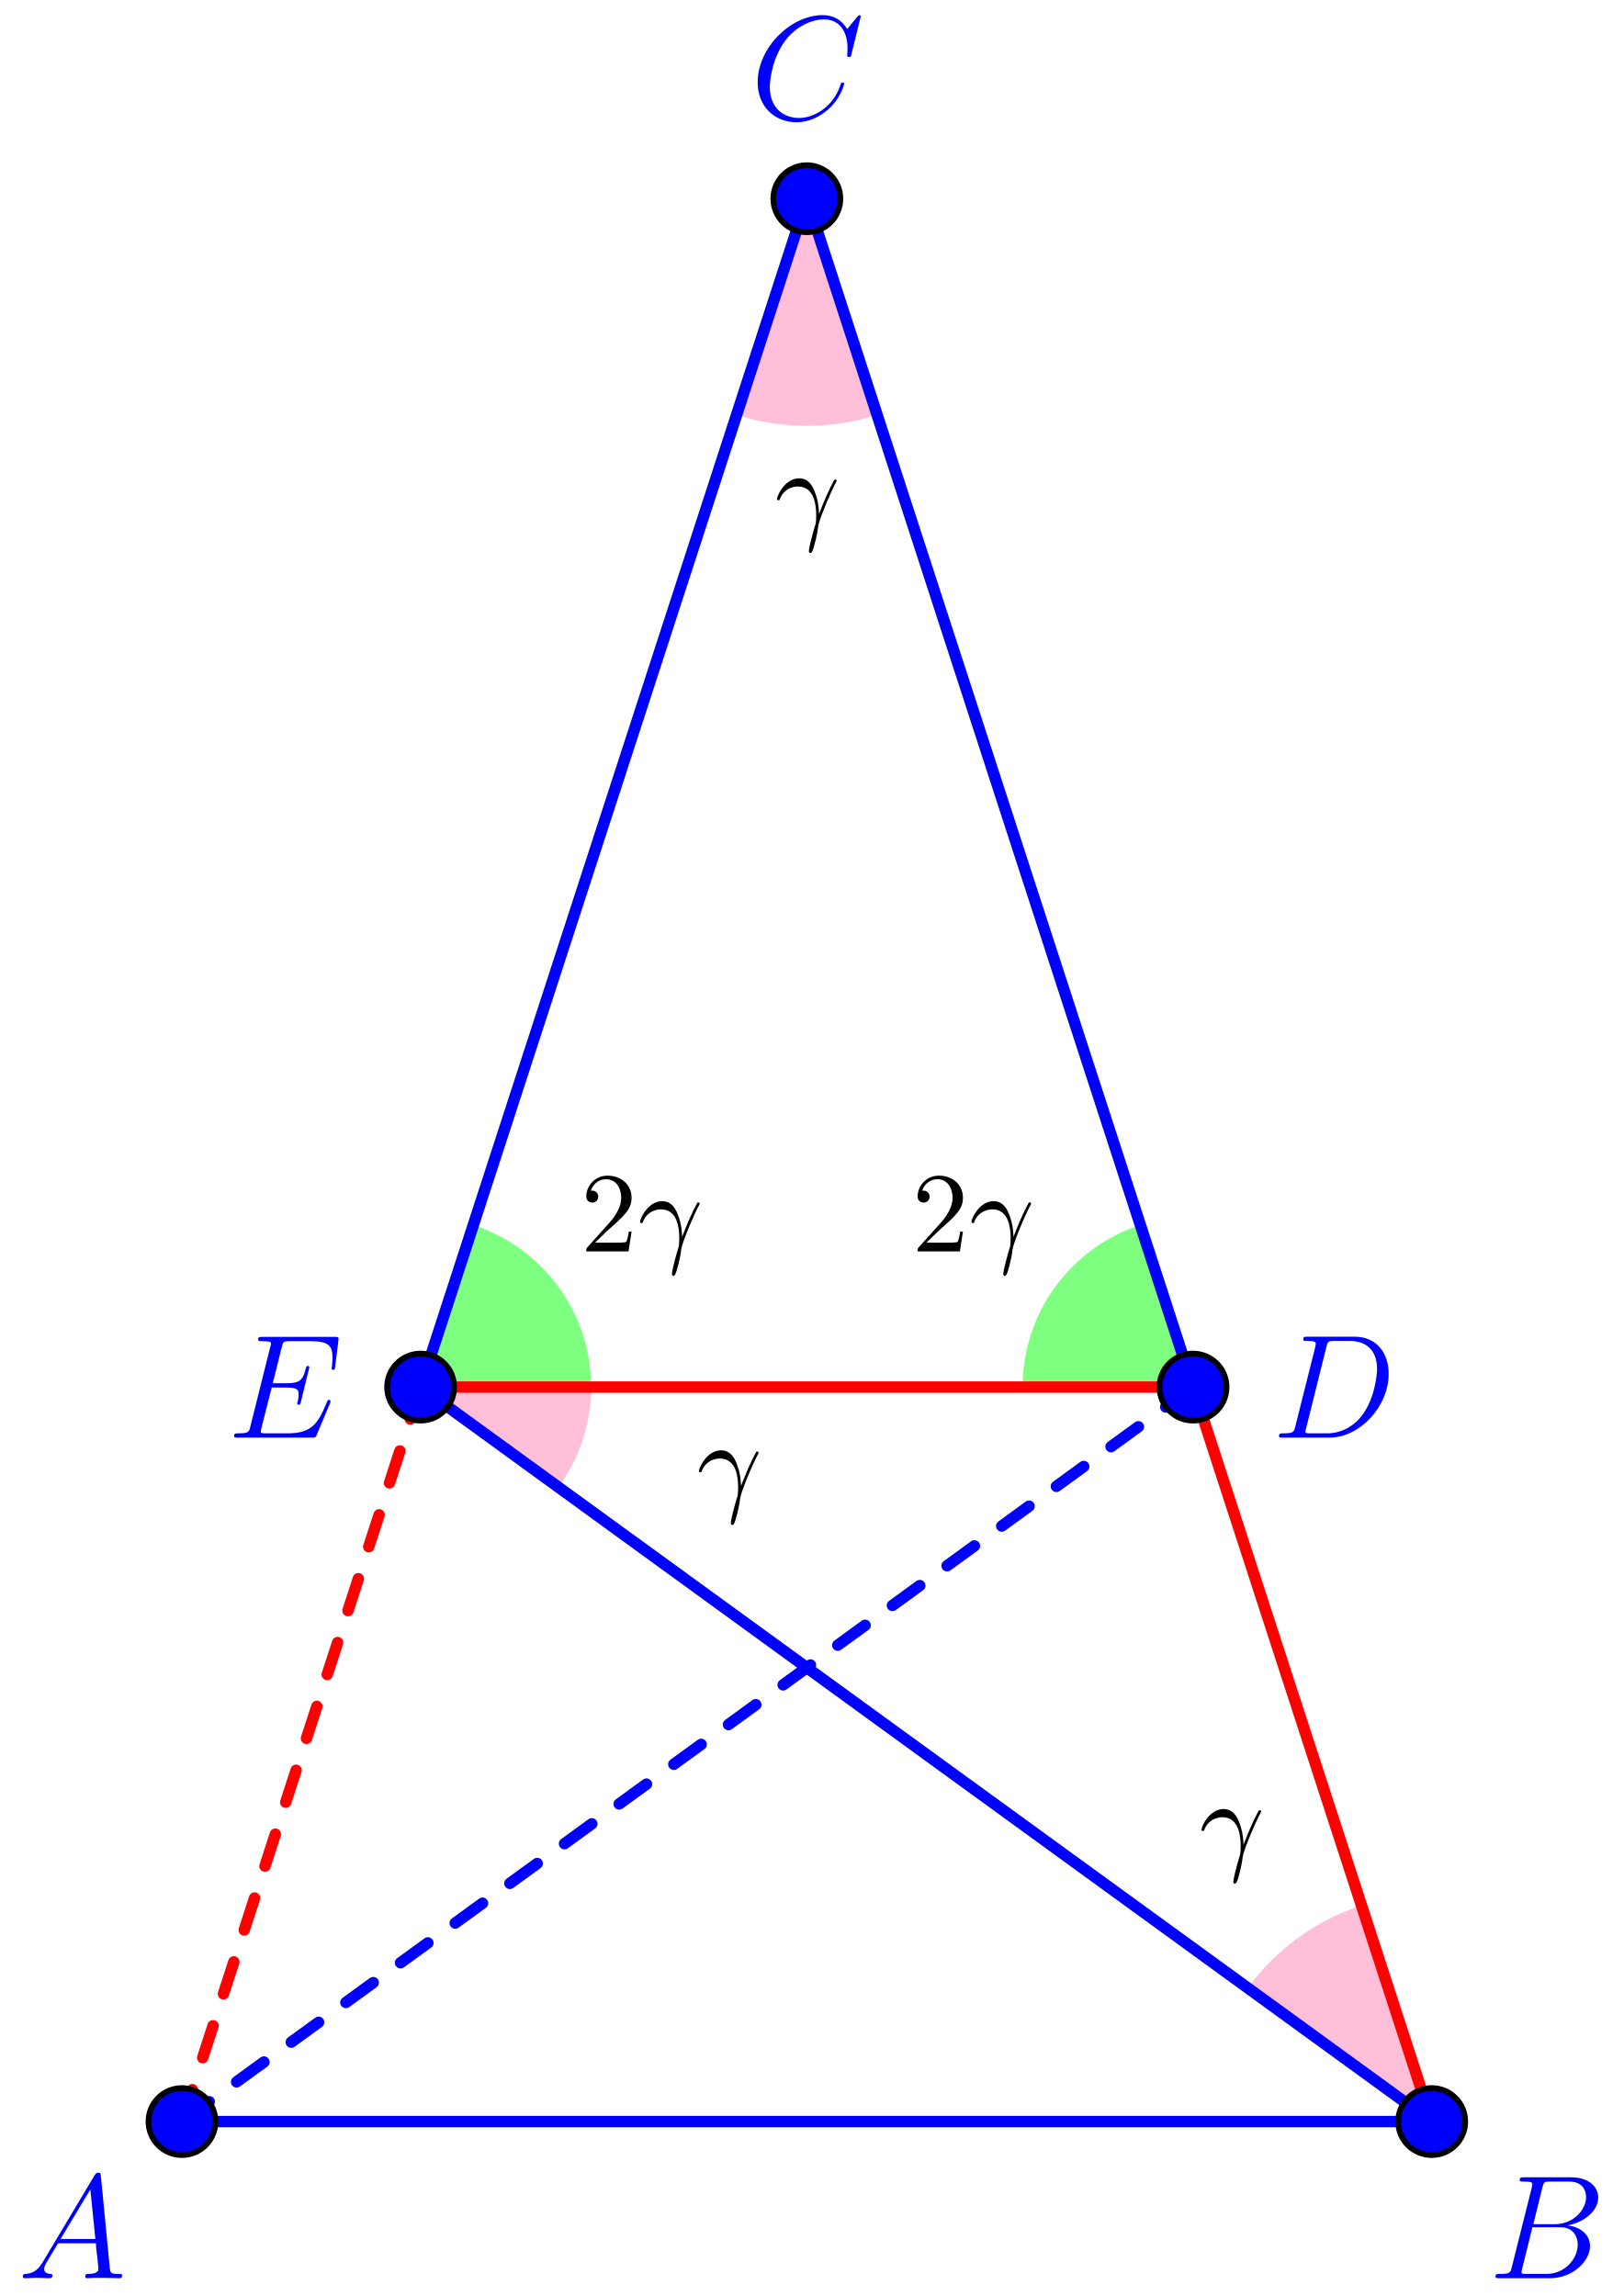
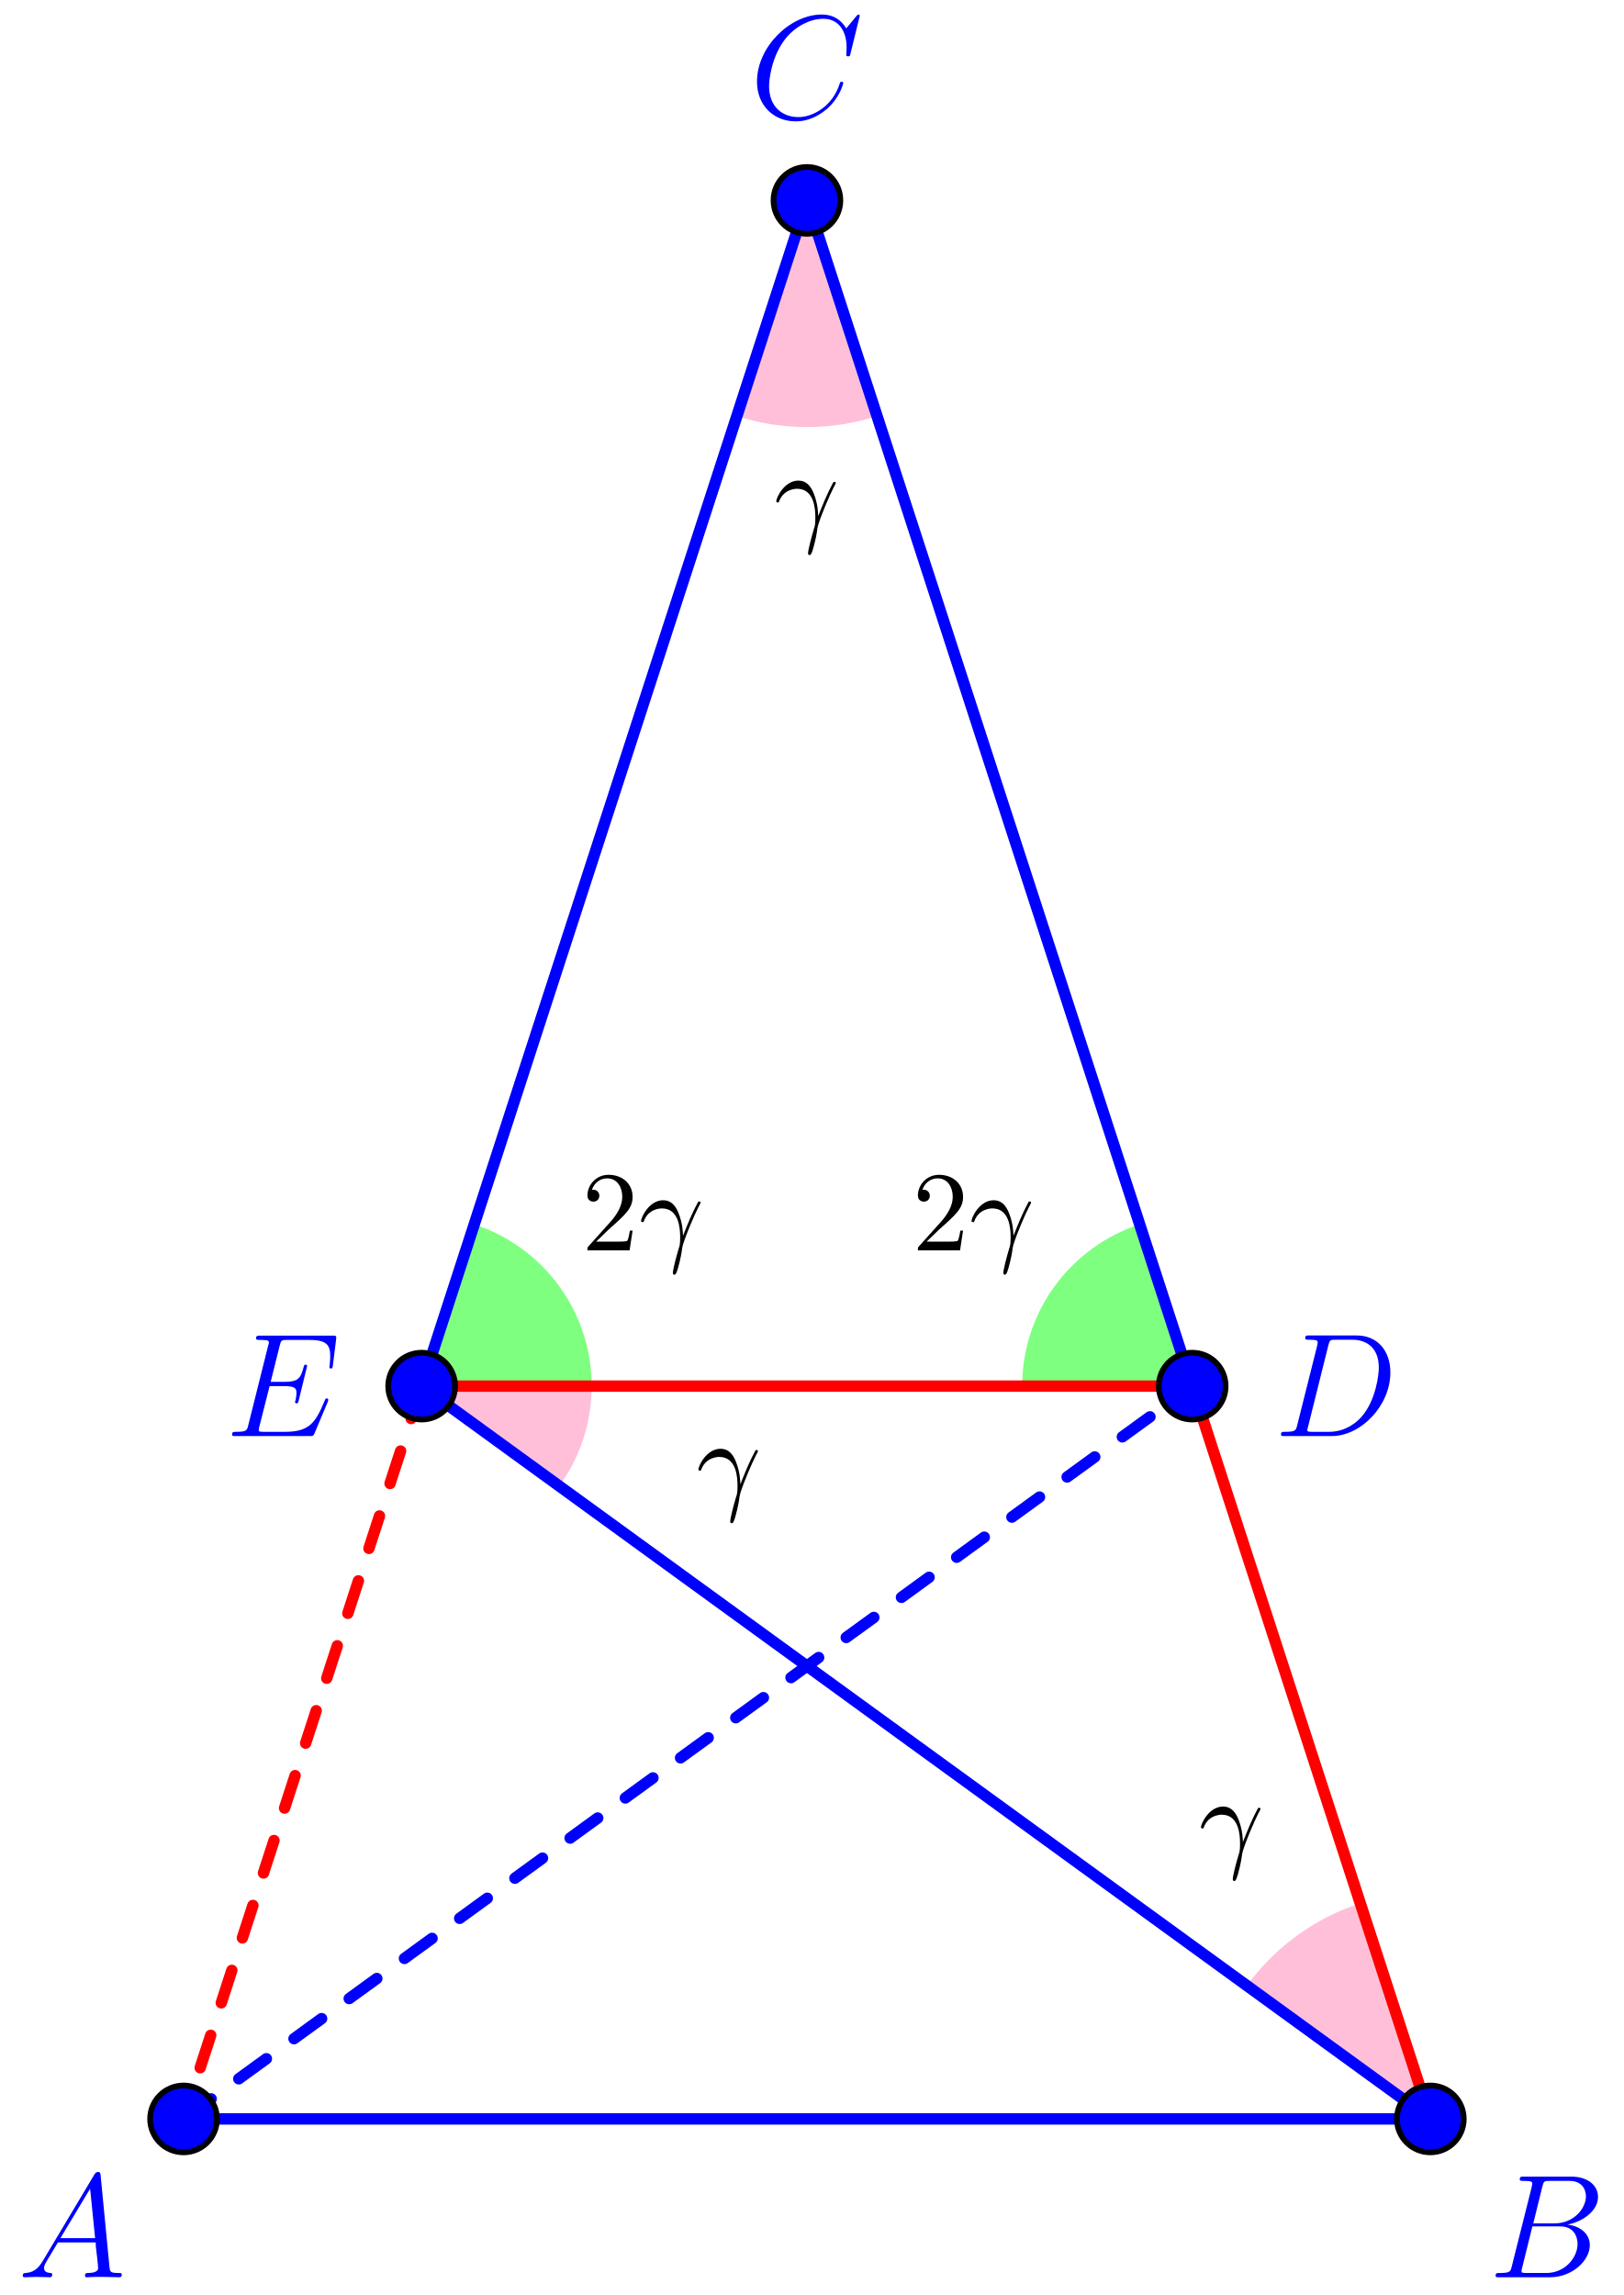
- <svg xmlns="http://www.w3.org/2000/svg" xmlns:xlink="http://www.w3.org/1999/xlink" width="142.28pt" height="201.25pt" viewBox="0 0 142.28 201.25" version="1.1" id="svg41">
+ <svg xmlns="http://www.w3.org/2000/svg" xmlns:xlink="http://www.w3.org/1999/xlink" width="142.64pt" height="201.68pt" viewBox="0 0 142.64 201.68" version="1.1" id="svg41">
  <defs id="defs7">
    <g id="g7">
      <g id="glyph-0-0">
        <path d="M 5.406 -4.203 C 5.406 -4.297 5.297 -4.297 5.297 -4.297 C 5.266 -4.297 5.203 -4.297 5.172 -4.234 C 4.656 -3.281 4.25 -2.281 3.859 -1.281 C 3.844 -1.578 3.844 -2.344 3.453 -3.312 C 3.203 -3.922 2.812 -4.406 2.125 -4.406 C 0.875 -4.406 0.172 -2.891 0.172 -2.578 C 0.172 -2.484 0.266 -2.484 0.375 -2.484 L 0.406 -2.531 C 0.797 -3.672 1.891 -3.688 2 -3.688 C 3.5 -3.688 3.609 -1.938 3.609 -1.156 C 3.609 -0.547 3.562 -0.375 3.484 -0.172 C 3.266 0.547 2.969 1.703 2.969 1.969 C 2.969 2.078 3.016 2.141 3.094 2.141 C 3.234 2.141 3.312 1.922 3.422 1.547 C 3.656 0.703 3.75 0.141 3.781 -0.172 C 3.812 -0.297 3.828 -0.422 3.875 -0.562 C 4.188 -1.547 4.828 -3.031 5.219 -3.812 C 5.297 -3.938 5.406 -4.156 5.406 -4.203 Z M 5.406 -4.203 " id="path1" />
      </g>
      <g id="glyph-1-0">
        <path d="M 4.469 -1.734 L 4.234 -1.734 C 4.172 -1.438 4.109 -1 4 -0.844 C 3.938 -0.766 3.281 -0.766 3.062 -0.766 L 1.266 -0.766 L 2.328 -1.797 C 3.875 -3.172 4.469 -3.703 4.469 -4.703 C 4.469 -5.844 3.578 -6.641 2.359 -6.641 C 1.234 -6.641 0.5 -5.719 0.5 -4.828 C 0.5 -4.281 1 -4.281 1.031 -4.281 C 1.203 -4.281 1.547 -4.391 1.547 -4.812 C 1.547 -5.062 1.359 -5.328 1.016 -5.328 C 0.938 -5.328 0.922 -5.328 0.891 -5.312 C 1.109 -5.969 1.656 -6.328 2.234 -6.328 C 3.141 -6.328 3.562 -5.516 3.562 -4.703 C 3.562 -3.906 3.078 -3.125 2.516 -2.5 L 0.609 -0.375 C 0.5 -0.266 0.5 -0.234 0.5 0 L 4.203 0 Z M 4.469 -1.734 " id="path2" />
      </g>
      <g id="glyph-2-0">
        <path d="M 9.141 -0.25 C 9.141 -0.375 9.031 -0.375 8.828 -0.375 C 8.125 -0.375 8.109 -0.5 8.062 -0.875 L 7.281 -8.969 C 7.25 -9.219 7.203 -9.25 7.062 -9.25 C 6.938 -9.25 6.859 -9.219 6.734 -9.031 L 2.203 -1.438 C 1.75 -0.672 1.312 -0.422 0.688 -0.375 C 0.547 -0.359 0.438 -0.359 0.438 -0.125 C 0.438 -0.047 0.5 0 0.594 0 L 1.641 -0.031 C 2.016 -0.031 2.438 0 2.797 0 C 2.875 0 3.031 0 3.031 -0.25 C 3.031 -0.359 2.922 -0.375 2.844 -0.375 C 2.547 -0.406 2.312 -0.5 2.312 -0.812 C 2.312 -1 2.391 -1.141 2.547 -1.422 L 3.531 -3.062 L 6.844 -3.062 C 6.859 -2.938 6.859 -2.844 6.859 -2.719 C 6.906 -2.391 7.062 -1.031 7.062 -0.797 C 7.062 -0.406 6.406 -0.375 6.188 -0.375 C 6.047 -0.375 5.906 -0.375 5.906 -0.141 C 5.906 0 6.016 0 6.094 0 C 6.328 0 6.578 -0.031 6.797 -0.031 L 7.531 -0.031 L 8.906 0 C 9 0 9.141 0 9.141 -0.25 Z M 6.797 -3.438 L 3.75 -3.438 L 6.359 -7.781 Z M 6.797 -3.438 " id="path3" />
      </g>
      <g id="glyph-2-1">
        <path d="M 8.562 -7.109 C 8.562 -6.062 7.516 -4.734 5.797 -4.734 L 3.938 -4.734 L 4.734 -7.969 C 4.859 -8.453 4.906 -8.469 5.422 -8.469 L 7.094 -8.469 C 8.562 -8.469 8.562 -7.234 8.562 -7.109 Z M 8.906 -2.812 C 8.906 -3.875 7.984 -4.516 6.938 -4.625 C 8.344 -4.891 9.625 -5.875 9.625 -7.062 C 9.625 -8.062 8.734 -8.844 7.266 -8.844 L 3.109 -8.844 C 2.859 -8.844 2.75 -8.844 2.75 -8.594 C 2.75 -8.469 2.859 -8.469 3.062 -8.469 C 3.844 -8.469 3.844 -8.375 3.844 -8.219 C 3.844 -8.219 3.844 -8.125 3.797 -7.922 L 2.047 -0.953 C 1.938 -0.5 1.906 -0.375 1 -0.375 C 0.75 -0.375 0.625 -0.375 0.625 -0.141 C 0.625 0 0.703 0 0.953 0 L 5.406 0 C 7.391 0 8.906 -1.5 8.906 -2.812 Z M 7.828 -2.938 C 7.828 -1.703 6.703 -0.375 5.094 -0.375 L 3.344 -0.375 C 3.156 -0.375 3.141 -0.375 3.062 -0.391 C 2.922 -0.406 2.906 -0.422 2.906 -0.531 C 2.906 -0.625 2.922 -0.703 2.953 -0.812 L 3.859 -4.469 L 6.297 -4.469 C 7.828 -4.469 7.828 -3.047 7.828 -2.938 Z M 7.828 -2.938 " id="path4" />
      </g>
      <g id="glyph-2-2">
        <path d="M 8.219 -3.109 C 8.219 -3.219 8.109 -3.219 8.062 -3.219 C 7.953 -3.219 7.938 -3.141 7.922 -3.094 C 7.312 -1.078 5.562 -0.109 4.281 -0.109 C 2.906 -0.109 1.703 -0.984 1.703 -2.828 C 1.703 -3.234 1.844 -5.484 3.297 -7.188 C 4.016 -8.016 5.234 -8.75 6.469 -8.75 C 7.891 -8.75 8.516 -7.562 8.516 -6.25 C 8.516 -5.906 8.484 -5.625 8.484 -5.562 C 8.484 -5.453 8.609 -5.453 8.656 -5.453 C 8.797 -5.453 8.812 -5.469 8.859 -5.703 L 9.672 -9 C 9.672 -9.125 9.562 -9.125 9.562 -9.125 C 9.562 -9.125 9.484 -9.125 9.375 -8.984 L 8.484 -7.906 C 8.031 -8.672 7.312 -9.125 6.344 -9.125 C 3.547 -9.125 0.641 -6.281 0.641 -3.234 C 0.641 -1.078 2.156 0.266 4.047 0.266 C 5.094 0.266 6 -0.172 6.75 -0.797 C 7.875 -1.75 8.219 -3 8.219 -3.109 Z M 8.219 -3.109 " id="path5" />
      </g>
      <g id="glyph-2-3">
        <path d="M 10.219 -5.594 C 10.219 -7.469 9.109 -8.844 7.25 -8.844 L 3.094 -8.844 C 2.844 -8.844 2.734 -8.844 2.734 -8.594 C 2.734 -8.469 2.844 -8.469 3.047 -8.469 C 3.828 -8.469 3.828 -8.375 3.828 -8.219 C 3.828 -8.219 3.828 -8.125 3.781 -7.922 L 2.031 -0.953 C 1.922 -0.5 1.891 -0.375 0.984 -0.375 C 0.734 -0.375 0.609 -0.375 0.609 -0.141 C 0.609 0 0.688 0 0.953 0 L 5.047 0 C 7.672 0 10.219 -2.703 10.219 -5.594 Z M 9.203 -6.016 C 9.203 -5.375 8.938 -3.125 7.688 -1.703 C 7.312 -1.266 6.328 -0.375 4.844 -0.375 L 3.375 -0.375 C 3.188 -0.375 3.156 -0.375 3.078 -0.391 C 2.938 -0.406 2.922 -0.422 2.922 -0.531 C 2.922 -0.625 2.953 -0.703 2.984 -0.812 L 4.766 -7.969 C 4.891 -8.453 4.938 -8.469 5.438 -8.469 L 6.859 -8.469 C 8.078 -8.469 9.203 -7.812 9.203 -6.016 Z M 9.203 -6.016 " id="path6" />
      </g>
      <g id="glyph-2-4">
        <path d="M 9.047 -3.188 C 9.047 -3.25 9 -3.312 8.922 -3.312 C 8.875 -3.312 8.844 -3.297 8.812 -3.266 C 8.781 -3.25 8.781 -3.219 8.672 -2.969 C 7.906 -1.156 7.344 -0.375 5.266 -0.375 L 3.375 -0.375 C 3.203 -0.375 3.172 -0.375 3.094 -0.391 C 2.953 -0.406 2.938 -0.422 2.938 -0.531 C 2.938 -0.625 2.969 -0.703 2.984 -0.812 L 3.891 -4.391 L 5.172 -4.391 C 6.172 -4.391 6.25 -4.172 6.25 -3.781 C 6.25 -3.656 6.25 -3.531 6.172 -3.141 C 6.141 -3.094 6.125 -3.047 6.125 -3 C 6.125 -2.922 6.188 -2.875 6.266 -2.875 C 6.391 -2.875 6.406 -2.969 6.453 -3.141 L 7.188 -6.156 C 7.188 -6.219 7.141 -6.281 7.062 -6.281 C 6.938 -6.281 6.938 -6.234 6.875 -6.047 C 6.625 -5.047 6.359 -4.766 5.203 -4.766 L 3.984 -4.766 L 4.781 -7.953 C 4.891 -8.406 4.922 -8.453 5.453 -8.453 L 7.312 -8.453 C 8.906 -8.453 9.219 -8.016 9.219 -7.031 C 9.219 -7.031 9.219 -6.656 9.172 -6.234 C 9.156 -6.172 9.141 -6.078 9.141 -6.078 C 9.141 -5.969 9.203 -5.938 9.281 -5.938 C 9.375 -5.938 9.438 -5.984 9.453 -6.219 L 9.734 -8.484 C 9.734 -8.516 9.75 -8.672 9.75 -8.672 C 9.75 -8.828 9.641 -8.828 9.406 -8.828 L 3.078 -8.828 C 2.844 -8.828 2.703 -8.828 2.703 -8.594 C 2.703 -8.453 2.797 -8.453 3.016 -8.453 C 3.828 -8.453 3.828 -8.359 3.828 -8.219 C 3.828 -8.141 3.812 -8.094 3.766 -7.953 L 2.016 -0.953 C 1.906 -0.5 1.875 -0.375 0.969 -0.375 C 0.719 -0.375 0.594 -0.375 0.594 -0.141 C 0.594 0 0.672 0 0.938 0 L 7.438 0 C 7.719 0 7.734 -0.016 7.828 -0.219 L 9 -3 C 9.016 -3.047 9.047 -3.141 9.047 -3.188 Z M 9.047 -3.188 " id="path7" />
      </g>
    </g>
  </defs>
-   <path fill-rule="nonzero" fill="rgb(100%, 74.805%, 85.156%)" fill-opacity="1" d="M 70.711 17.418 L 64.555 36.359 C 66.492 36.988 68.562 37.328 70.711 37.328 C 72.859 37.328 74.926 36.988 76.863 36.359 L 70.711 17.418 " id="path8" />
-   <path fill-rule="nonzero" fill="rgb(100%, 74.805%, 85.156%)" fill-opacity="1" d="M 125.473 185.961 L 119.316 167.016 C 115.277 168.328 111.809 170.891 109.359 174.254 L 125.473 185.961 " id="path9" />
-   <path fill-rule="nonzero" fill="rgb(49.805%, 100%, 49.805%)" fill-opacity="1" d="M 104.555 121.582 L 99.938 107.375 C 93.949 109.316 89.621 114.945 89.621 121.582 L 104.555 121.582 " id="path10" />
-   <path fill-rule="nonzero" fill="rgb(49.805%, 100%, 49.805%)" fill-opacity="1" d="M 36.863 121.582 L 51.801 121.582 C 51.801 114.945 47.469 109.316 41.48 107.375 L 36.863 121.582 " id="path11" />
-   <path fill-rule="nonzero" fill="rgb(100%, 74.805%, 85.156%)" fill-opacity="1" d="M 36.863 121.582 L 48.949 130.359 C 50.742 127.898 51.801 124.863 51.801 121.582 L 36.863 121.582 " id="path12" />
-   <path fill="none" stroke-width="9.994" stroke-linecap="round" stroke-linejoin="round" stroke="rgb(0%, 0%, 100%)" stroke-opacity="1" stroke-miterlimit="10" d="M 159.453 152.891 L 1254.727 152.891 " transform="matrix(0.1, 0, 0, -0.1, 0, 201.25)" id="path13" />
-   <path fill="none" stroke-width="9.994" stroke-linecap="round" stroke-linejoin="round" stroke="rgb(100%, 0%, 0%)" stroke-opacity="1" stroke-miterlimit="10" d="M 1254.727 152.891 L 1045.547 796.68 " transform="matrix(0.1, 0, 0, -0.1, 0, 201.25)" id="path14" />
-   <path fill="none" stroke-width="9.994" stroke-linecap="round" stroke-linejoin="round" stroke="rgb(0%, 0%, 100%)" stroke-opacity="1" stroke-miterlimit="10" d="M 1045.547 796.68 L 707.109 1838.32 " transform="matrix(0.1, 0, 0, -0.1, 0, 201.25)" id="path15" />
-   <path fill="none" stroke-width="9.994" stroke-linecap="round" stroke-linejoin="round" stroke="rgb(0%, 0%, 100%)" stroke-opacity="1" stroke-miterlimit="10" d="M 707.109 1838.32 L 368.633 796.68 " transform="matrix(0.1, 0, 0, -0.1, 0, 201.25)" id="path16" />
-   <path fill="none" stroke-width="9.994" stroke-linecap="round" stroke-linejoin="round" stroke="rgb(100%, 0%, 0%)" stroke-opacity="1" stroke-dasharray="29.431 29.431" stroke-miterlimit="10" d="M 368.633 796.68 L 159.453 152.891 " transform="matrix(0.1, 0, 0, -0.1, 0, 201.25)" id="path17" />
-   <path fill="none" stroke-width="9.994" stroke-linecap="round" stroke-linejoin="round" stroke="rgb(0%, 0%, 100%)" stroke-opacity="1" stroke-miterlimit="10" d="M 1254.727 152.891 L 368.633 796.68 " transform="matrix(0.1, 0, 0, -0.1, 0, 201.25)" id="path18" />
-   <path fill="none" stroke-width="9.994" stroke-linecap="round" stroke-linejoin="round" stroke="rgb(100%, 0%, 0%)" stroke-opacity="1" stroke-miterlimit="10" d="M 1045.547 796.68 L 368.633 796.68 " transform="matrix(0.1, 0, 0, -0.1, 0, 201.25)" id="path19" />
-   <path fill="none" stroke-width="9.994" stroke-linecap="round" stroke-linejoin="round" stroke="rgb(0%, 0%, 100%)" stroke-opacity="1" stroke-dasharray="29.602 29.602" stroke-miterlimit="10" d="M 159.453 152.891 L 1045.547 796.68 " transform="matrix(0.1, 0, 0, -0.1, 0, 201.25)" id="path20" />
-   <path fill-rule="nonzero" fill="rgb(0%, 0%, 100%)" fill-opacity="1" d="M 18.883 185.961 C 18.883 184.336 17.57 183.023 15.945 183.023 C 14.324 183.023 13.012 184.336 13.012 185.961 C 13.012 187.582 14.324 188.898 15.945 188.898 C 17.57 188.898 18.883 187.582 18.883 185.961 " id="path21" />
-   <path fill="none" stroke-width="4.997" stroke-linecap="round" stroke-linejoin="round" stroke="rgb(0%, 0%, 0%)" stroke-opacity="1" stroke-miterlimit="10" d="M 188.828 152.891 C 188.828 169.141 175.703 182.266 159.453 182.266 C 143.242 182.266 130.117 169.141 130.117 152.891 C 130.117 136.68 143.242 123.516 159.453 123.516 C 175.703 123.516 188.828 136.68 188.828 152.891 Z M 188.828 152.891 " transform="matrix(0.1, 0, 0, -0.1, 0, 201.25)" id="path22" />
-   <path fill-rule="nonzero" fill="rgb(0%, 0%, 100%)" fill-opacity="1" d="M 128.41 185.961 C 128.41 184.336 127.094 183.023 125.473 183.023 C 123.852 183.023 122.535 184.336 122.535 185.961 C 122.535 187.582 123.852 188.898 125.473 188.898 C 127.094 188.898 128.41 187.582 128.41 185.961 " id="path23" />
-   <path fill="none" stroke-width="4.997" stroke-linecap="round" stroke-linejoin="round" stroke="rgb(0%, 0%, 0%)" stroke-opacity="1" stroke-miterlimit="10" d="M 1284.102 152.891 C 1284.102 169.141 1270.938 182.266 1254.727 182.266 C 1238.516 182.266 1225.352 169.141 1225.352 152.891 C 1225.352 136.68 1238.516 123.516 1254.727 123.516 C 1270.938 123.516 1284.102 136.68 1284.102 152.891 Z M 1284.102 152.891 " transform="matrix(0.1, 0, 0, -0.1, 0, 201.25)" id="path24" />
-   <path fill-rule="nonzero" fill="rgb(0%, 0%, 100%)" fill-opacity="1" d="M 73.648 17.418 C 73.648 15.797 72.332 14.48 70.711 14.48 C 69.086 14.48 67.773 15.797 67.773 17.418 C 67.773 19.039 69.086 20.355 70.711 20.355 C 72.332 20.355 73.648 19.039 73.648 17.418 " id="path25" />
-   <path fill="none" stroke-width="4.997" stroke-linecap="round" stroke-linejoin="round" stroke="rgb(0%, 0%, 0%)" stroke-opacity="1" stroke-miterlimit="10" d="M 736.484 1838.32 C 736.484 1854.531 723.32 1867.695 707.109 1867.695 C 690.859 1867.695 677.734 1854.531 677.734 1838.32 C 677.734 1822.109 690.859 1808.945 707.109 1808.945 C 723.32 1808.945 736.484 1822.109 736.484 1838.32 Z M 736.484 1838.32 " transform="matrix(0.1, 0, 0, -0.1, 0, 201.25)" id="path26" />
-   <path fill-rule="nonzero" fill="rgb(0%, 0%, 100%)" fill-opacity="1" d="M 107.492 121.582 C 107.492 119.961 106.176 118.645 104.555 118.645 C 102.934 118.645 101.617 119.961 101.617 121.582 C 101.617 123.203 102.934 124.52 104.555 124.52 C 106.176 124.52 107.492 123.203 107.492 121.582 " id="path27" />
-   <path fill="none" stroke-width="4.997" stroke-linecap="round" stroke-linejoin="round" stroke="rgb(0%, 0%, 0%)" stroke-opacity="1" stroke-miterlimit="10" d="M 1074.922 796.68 C 1074.922 812.891 1061.758 826.055 1045.547 826.055 C 1029.336 826.055 1016.172 812.891 1016.172 796.68 C 1016.172 780.469 1029.336 767.305 1045.547 767.305 C 1061.758 767.305 1074.922 780.469 1074.922 796.68 Z M 1074.922 796.68 " transform="matrix(0.1, 0, 0, -0.1, 0, 201.25)" id="path28" />
-   <path fill-rule="nonzero" fill="rgb(0%, 0%, 100%)" fill-opacity="1" d="M 39.801 121.582 C 39.801 119.961 38.488 118.645 36.863 118.645 C 35.242 118.645 33.926 119.961 33.926 121.582 C 33.926 123.203 35.242 124.52 36.863 124.52 C 38.488 124.52 39.801 123.203 39.801 121.582 " id="path29" />
-   <path fill="none" stroke-width="4.997" stroke-linecap="round" stroke-linejoin="round" stroke="rgb(0%, 0%, 0%)" stroke-opacity="1" stroke-miterlimit="10" d="M 398.008 796.68 C 398.008 812.891 384.883 826.055 368.633 826.055 C 352.422 826.055 339.258 812.891 339.258 796.68 C 339.258 780.469 352.422 767.305 368.633 767.305 C 384.883 767.305 398.008 780.469 398.008 796.68 Z M 398.008 796.68 " transform="matrix(0.1, 0, 0, -0.1, 0, 201.25)" id="path30" />
+   <path fill-rule="nonzero" fill="rgb(100%, 74.805%, 85.156%)" fill-opacity="1" d="M 70.91 17.609 L 64.754 36.559 C 66.691 37.191 68.762 37.531 70.91 37.531 C 73.059 37.531 75.129 37.191 77.066 36.559 L 70.91 17.609 " id="path8" />
+   <path fill-rule="nonzero" fill="rgb(100%, 74.805%, 85.156%)" fill-opacity="1" d="M 125.691 186.207 L 119.531 167.258 C 115.492 168.57 112.02 171.137 109.574 174.496 L 125.691 186.207 " id="path9" />
+   <path fill-rule="nonzero" fill="rgb(49.805%, 100%, 49.805%)" fill-opacity="1" d="M 104.766 121.809 L 100.148 107.598 C 94.156 109.543 89.824 115.168 89.824 121.809 L 104.766 121.809 " id="path10" />
+   <path fill-rule="nonzero" fill="rgb(49.805%, 100%, 49.805%)" fill-opacity="1" d="M 37.055 121.809 L 51.992 121.809 C 51.992 115.168 47.664 109.543 41.672 107.598 L 37.055 121.809 " id="path11" />
+   <path fill-rule="nonzero" fill="rgb(100%, 74.805%, 85.156%)" fill-opacity="1" d="M 37.055 121.809 L 49.141 130.59 C 50.934 128.125 51.992 125.09 51.992 121.809 L 37.055 121.809 " id="path12" />
+   <path fill="none" stroke-width="9.997" stroke-linecap="round" stroke-linejoin="round" stroke="rgb(0%, 0%, 100%)" stroke-opacity="1" stroke-miterlimit="10" d="M 161.289 154.73 L 1256.914 154.73 " transform="matrix(0.1, 0, 0, -0.1, 0, 201.68)" id="path13" />
+   <path fill="none" stroke-width="9.997" stroke-linecap="round" stroke-linejoin="round" stroke="rgb(100%, 0%, 0%)" stroke-opacity="1" stroke-miterlimit="10" d="M 1256.914 154.73 L 1047.656 798.714 " transform="matrix(0.1, 0, 0, -0.1, 0, 201.68)" id="path14" />
+   <path fill="none" stroke-width="9.997" stroke-linecap="round" stroke-linejoin="round" stroke="rgb(0%, 0%, 100%)" stroke-opacity="1" stroke-miterlimit="10" d="M 1047.656 798.714 L 709.102 1840.706 " transform="matrix(0.1, 0, 0, -0.1, 0, 201.68)" id="path15" />
+   <path fill="none" stroke-width="9.997" stroke-linecap="round" stroke-linejoin="round" stroke="rgb(0%, 0%, 100%)" stroke-opacity="1" stroke-miterlimit="10" d="M 709.102 1840.706 L 370.547 798.714 " transform="matrix(0.1, 0, 0, -0.1, 0, 201.68)" id="path16" />
+   <path fill="none" stroke-width="9.997" stroke-linecap="round" stroke-linejoin="round" stroke="rgb(100%, 0%, 0%)" stroke-opacity="1" stroke-dasharray="29.992 29.992" stroke-miterlimit="10" d="M 370.547 798.714 L 161.289 154.73 " transform="matrix(0.1, 0, 0, -0.1, 0, 201.68)" id="path17" />
+   <path fill="none" stroke-width="9.997" stroke-linecap="round" stroke-linejoin="round" stroke="rgb(0%, 0%, 100%)" stroke-opacity="1" stroke-miterlimit="10" d="M 1256.914 154.73 L 370.547 798.714 " transform="matrix(0.1, 0, 0, -0.1, 0, 201.68)" id="path18" />
+   <path fill="none" stroke-width="9.997" stroke-linecap="round" stroke-linejoin="round" stroke="rgb(100%, 0%, 0%)" stroke-opacity="1" stroke-miterlimit="10" d="M 1047.656 798.714 L 370.547 798.714 " transform="matrix(0.1, 0, 0, -0.1, 0, 201.68)" id="path19" />
+   <path fill="none" stroke-width="9.997" stroke-linecap="round" stroke-linejoin="round" stroke="rgb(0%, 0%, 100%)" stroke-opacity="1" stroke-dasharray="29.992 29.992" stroke-miterlimit="10" d="M 161.289 154.73 L 1047.656 798.714 " transform="matrix(0.1, 0, 0, -0.1, 0, 201.68)" id="path20" />
+   <path fill-rule="nonzero" fill="rgb(0%, 0%, 100%)" fill-opacity="1" d="M 19.066 186.207 C 19.066 184.586 17.75 183.27 16.129 183.27 C 14.508 183.27 13.191 184.586 13.191 186.207 C 13.191 187.828 14.508 189.145 16.129 189.145 C 17.75 189.145 19.066 187.828 19.066 186.207 " id="path21" />
+   <path fill="none" stroke-width="4.999" stroke-linecap="round" stroke-linejoin="round" stroke="rgb(0%, 0%, 0%)" stroke-opacity="1" stroke-miterlimit="10" d="M 190.664 154.73 C 190.664 170.941 177.5 184.105 161.289 184.105 C 145.078 184.105 131.914 170.941 131.914 154.73 C 131.914 138.519 145.078 125.355 161.289 125.355 C 177.5 125.355 190.664 138.519 190.664 154.73 Z M 190.664 154.73 " transform="matrix(0.1, 0, 0, -0.1, 0, 201.68)" id="path22" />
+   <path fill-rule="nonzero" fill="rgb(0%, 0%, 100%)" fill-opacity="1" d="M 128.629 186.207 C 128.629 184.586 127.312 183.27 125.691 183.27 C 124.066 183.27 122.754 184.586 122.754 186.207 C 122.754 187.828 124.066 189.145 125.691 189.145 C 127.312 189.145 128.629 187.828 128.629 186.207 " id="path23" />
+   <path fill="none" stroke-width="4.999" stroke-linecap="round" stroke-linejoin="round" stroke="rgb(0%, 0%, 0%)" stroke-opacity="1" stroke-miterlimit="10" d="M 1286.289 154.73 C 1286.289 170.941 1273.125 184.105 1256.914 184.105 C 1240.664 184.105 1227.539 170.941 1227.539 154.73 C 1227.539 138.519 1240.664 125.355 1256.914 125.355 C 1273.125 125.355 1286.289 138.519 1286.289 154.73 Z M 1286.289 154.73 " transform="matrix(0.1, 0, 0, -0.1, 0, 201.68)" id="path24" />
+   <path fill-rule="nonzero" fill="rgb(0%, 0%, 100%)" fill-opacity="1" d="M 73.848 17.609 C 73.848 15.988 72.531 14.672 70.91 14.672 C 69.285 14.672 67.973 15.988 67.973 17.609 C 67.973 19.23 69.285 20.547 70.91 20.547 C 72.531 20.547 73.848 19.23 73.848 17.609 " id="path25" />
+   <path fill="none" stroke-width="4.999" stroke-linecap="round" stroke-linejoin="round" stroke="rgb(0%, 0%, 0%)" stroke-opacity="1" stroke-miterlimit="10" d="M 738.477 1840.706 C 738.477 1856.917 725.312 1870.081 709.102 1870.081 C 692.852 1870.081 679.727 1856.917 679.727 1840.706 C 679.727 1824.495 692.852 1811.331 709.102 1811.331 C 725.312 1811.331 738.477 1824.495 738.477 1840.706 Z M 738.477 1840.706 " transform="matrix(0.1, 0, 0, -0.1, 0, 201.68)" id="path26" />
+   <path fill-rule="nonzero" fill="rgb(0%, 0%, 100%)" fill-opacity="1" d="M 107.703 121.809 C 107.703 120.188 106.391 118.871 104.766 118.871 C 103.145 118.871 101.828 120.188 101.828 121.809 C 101.828 123.43 103.145 124.746 104.766 124.746 C 106.391 124.746 107.703 123.43 107.703 121.809 " id="path27" />
+   <path fill="none" stroke-width="4.999" stroke-linecap="round" stroke-linejoin="round" stroke="rgb(0%, 0%, 0%)" stroke-opacity="1" stroke-miterlimit="10" d="M 1077.031 798.714 C 1077.031 814.925 1063.906 828.089 1047.656 828.089 C 1031.445 828.089 1018.281 814.925 1018.281 798.714 C 1018.281 782.503 1031.445 769.339 1047.656 769.339 C 1063.906 769.339 1077.031 782.503 1077.031 798.714 Z M 1077.031 798.714 " transform="matrix(0.1, 0, 0, -0.1, 0, 201.68)" id="path28" />
+   <path fill-rule="nonzero" fill="rgb(0%, 0%, 100%)" fill-opacity="1" d="M 39.992 121.809 C 39.992 120.188 38.676 118.871 37.055 118.871 C 35.43 118.871 34.113 120.188 34.113 121.809 C 34.113 123.43 35.43 124.746 37.055 124.746 C 38.676 124.746 39.992 123.43 39.992 121.809 " id="path29" />
+   <path fill="none" stroke-width="4.999" stroke-linecap="round" stroke-linejoin="round" stroke="rgb(0%, 0%, 0%)" stroke-opacity="1" stroke-miterlimit="10" d="M 399.922 798.714 C 399.922 814.925 386.758 828.089 370.547 828.089 C 354.297 828.089 341.133 814.925 341.133 798.714 C 341.133 782.503 354.297 769.339 370.547 769.339 C 386.758 769.339 399.922 782.503 399.922 798.714 Z M 399.922 798.714 " transform="matrix(0.1, 0, 0, -0.1, 0, 201.68)" id="path30" />
  <g fill="rgb(0%, 0%, 0%)" fill-opacity="1" id="g30">
-     <use xlink:href="#glyph-0-0" x="67.92" y="46.33" id="use30" />
+     <use xlink:href="#glyph-0-0" x="68.04" y="46.64" id="use30" />
  </g>
  <g fill="rgb(0%, 0%, 0%)" fill-opacity="1" id="g31">
-     <use xlink:href="#glyph-0-0" x="105.12" y="162.97" id="use31" />
+     <use xlink:href="#glyph-0-0" x="105.36" y="163.16" id="use31" />
  </g>
  <g fill="rgb(0%, 0%, 0%)" fill-opacity="1" id="g32">
-     <use xlink:href="#glyph-1-0" x="79.92" y="109.69" id="use32" />
+     <use xlink:href="#glyph-1-0" x="80.16" y="109.88" id="use32" />
  </g>
  <g fill="rgb(0%, 0%, 0%)" fill-opacity="1" id="g33">
-     <use xlink:href="#glyph-0-0" x="84.96" y="109.69" id="use33" />
+     <use xlink:href="#glyph-0-0" x="85.2" y="109.88" id="use33" />
  </g>
  <g fill="rgb(0%, 0%, 0%)" fill-opacity="1" id="g34">
-     <use xlink:href="#glyph-1-0" x="50.88" y="109.69" id="use34" />
+     <use xlink:href="#glyph-1-0" x="51.12" y="109.88" id="use34" />
  </g>
  <g fill="rgb(0%, 0%, 0%)" fill-opacity="1" id="g35">
-     <use xlink:href="#glyph-0-0" x="55.92" y="109.69" id="use35" />
+     <use xlink:href="#glyph-0-0" x="56.16" y="109.88" id="use35" />
  </g>
  <g fill="rgb(0%, 0%, 0%)" fill-opacity="1" id="g36">
-     <use xlink:href="#glyph-0-0" x="61.08" y="131.53" id="use36" />
+     <use xlink:href="#glyph-0-0" x="61.2" y="131.72" id="use36" />
  </g>
  <g fill="rgb(0%, 0%, 100%)" fill-opacity="1" id="g37">
-     <use xlink:href="#glyph-2-0" x="1.56" y="199.69" id="use37" />
+     <use xlink:href="#glyph-2-0" x="1.56" y="200.12" id="use37" />
  </g>
  <g fill="rgb(0%, 0%, 100%)" fill-opacity="1" id="g38">
-     <use xlink:href="#glyph-2-1" x="130.44" y="199.69" id="use38" />
+     <use xlink:href="#glyph-2-1" x="130.8" y="200.12" id="use38" />
  </g>
  <g fill="rgb(0%, 0%, 100%)" fill-opacity="1" id="g39">
-     <use xlink:href="#glyph-2-2" x="65.76" y="10.45" id="use39" />
+     <use xlink:href="#glyph-2-2" x="65.88" y="10.4" id="use39" />
  </g>
  <g fill="rgb(0%, 0%, 100%)" fill-opacity="1" id="g40">
-     <use xlink:href="#glyph-2-3" x="111.48" y="126.01" id="use40" />
+     <use xlink:href="#glyph-2-3" x="111.96" y="126.2" id="use40" />
  </g>
  <g fill="rgb(0%, 0%, 100%)" fill-opacity="1" id="g41">
-     <use xlink:href="#glyph-2-4" x="19.92" y="126.01" id="use41" />
+     <use xlink:href="#glyph-2-4" x="19.8" y="126.2" id="use41" />
  </g>
</svg>
